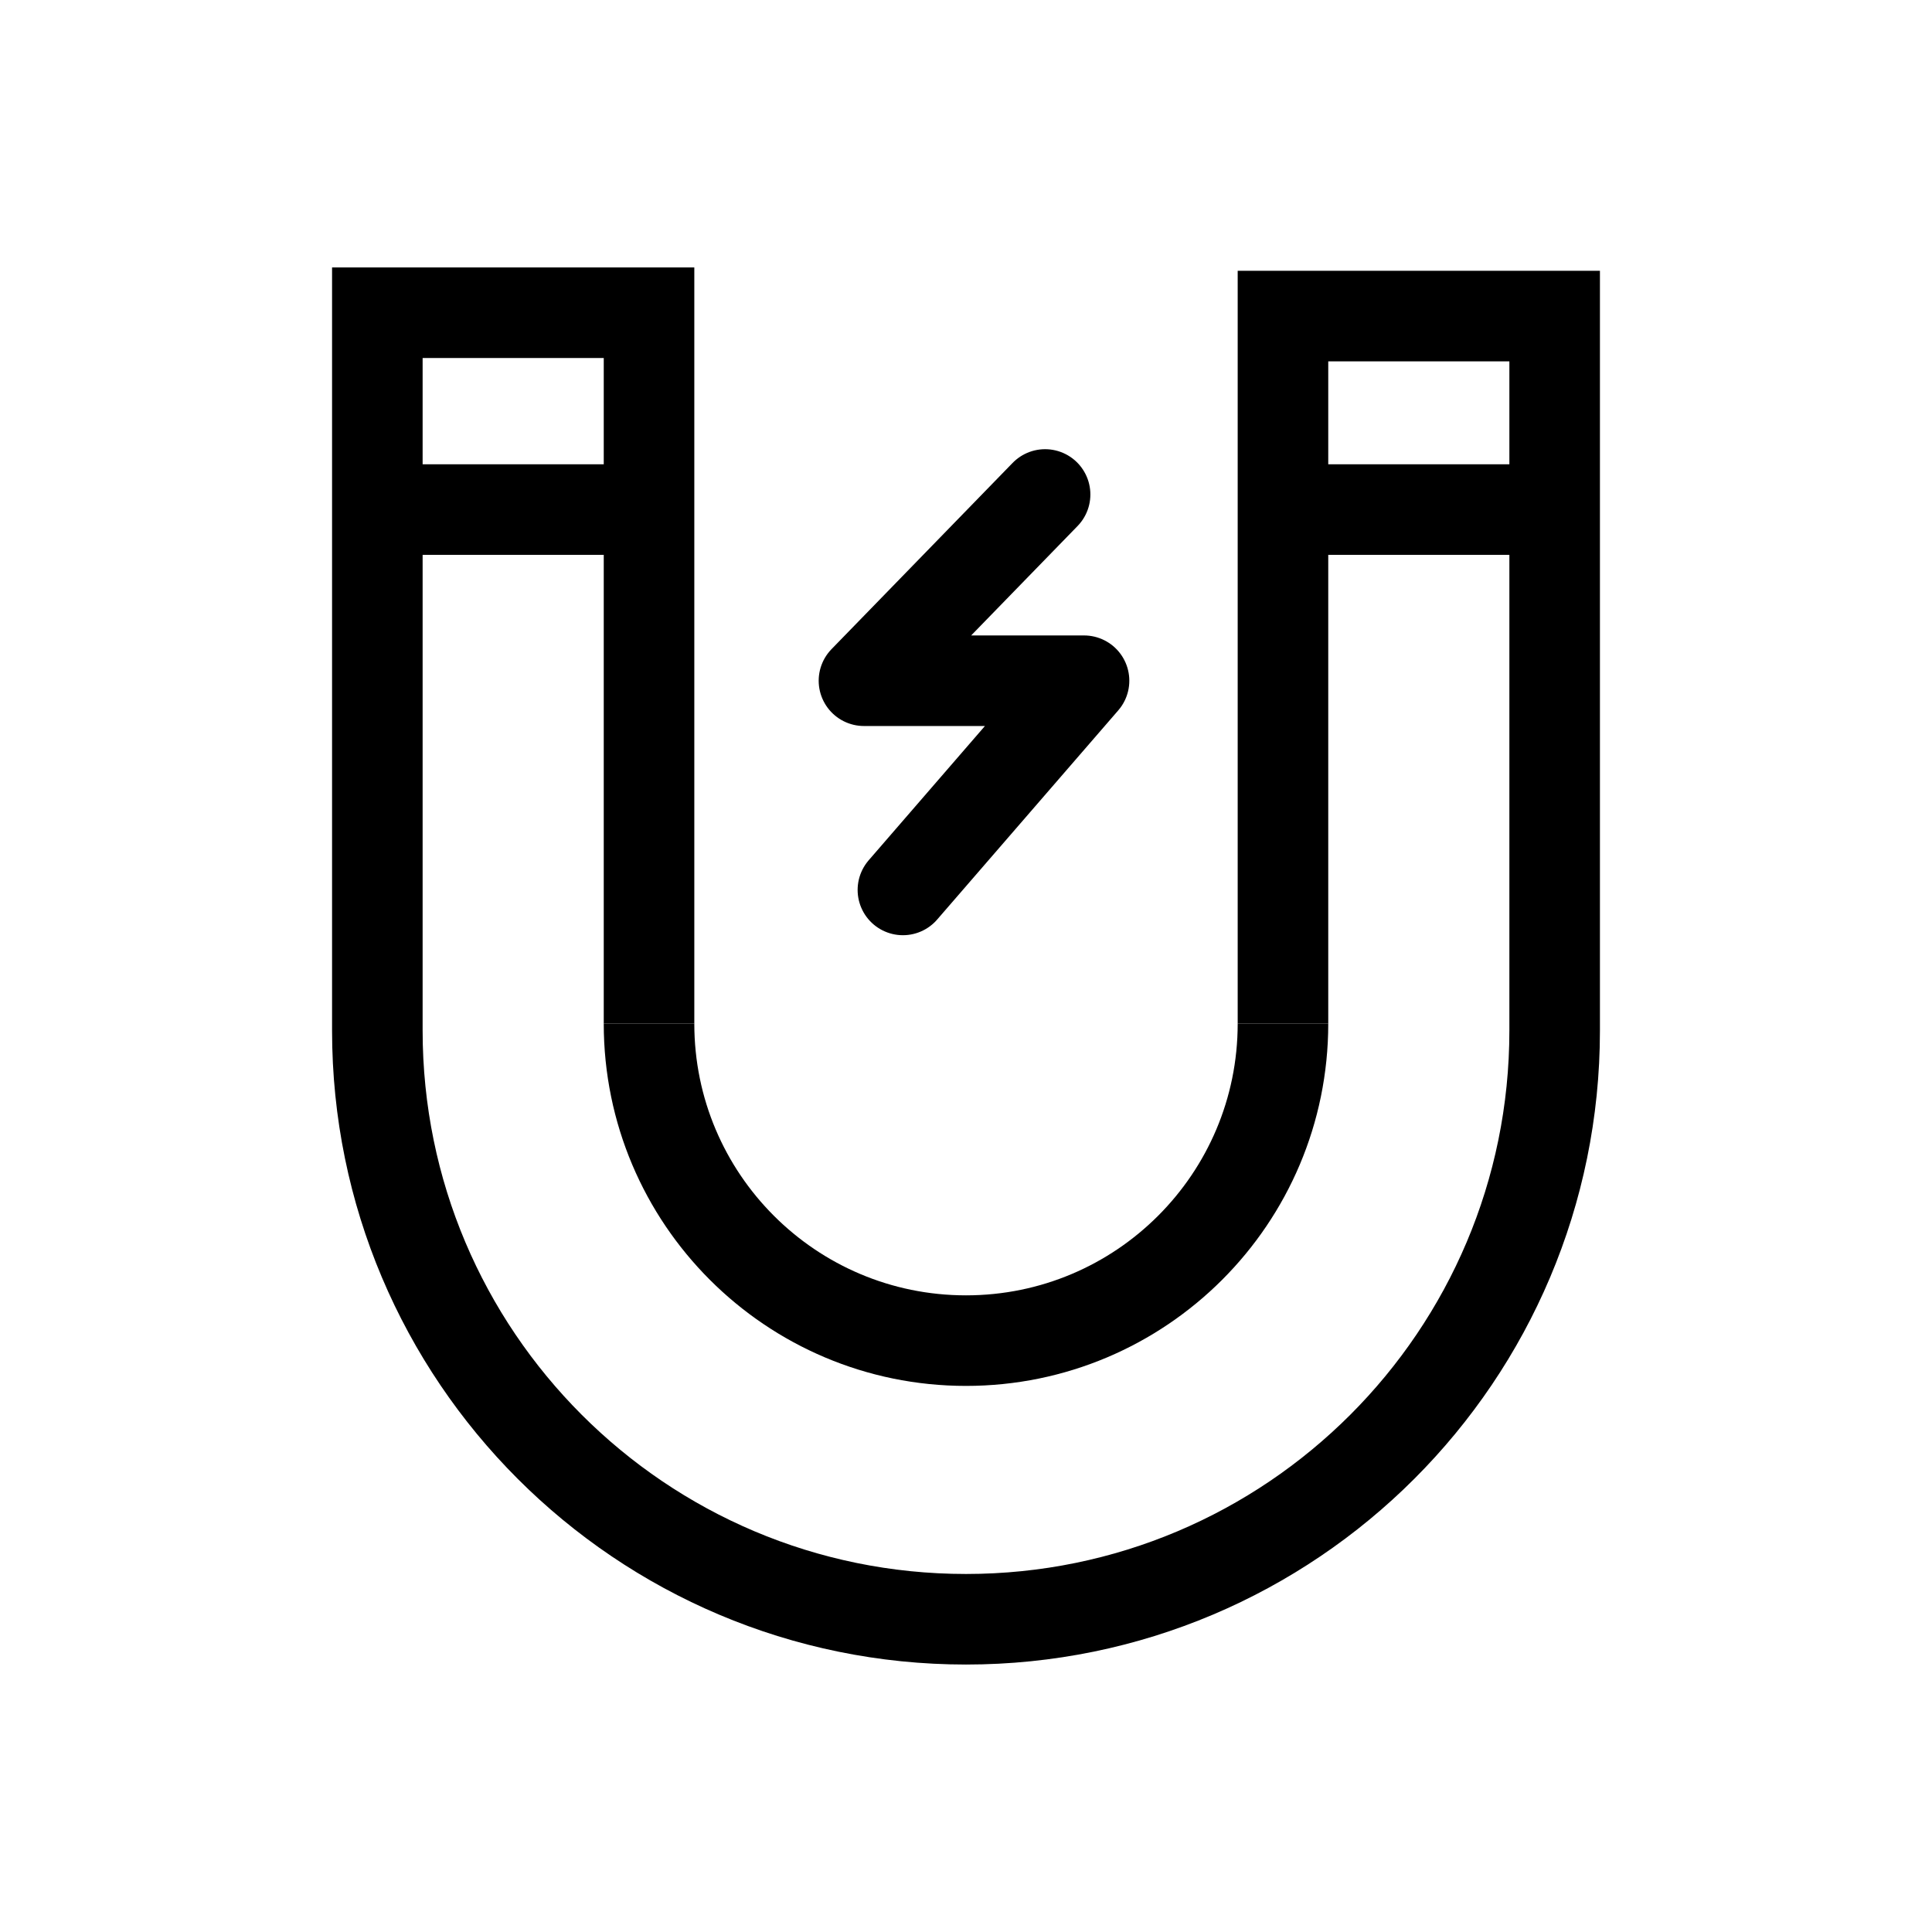
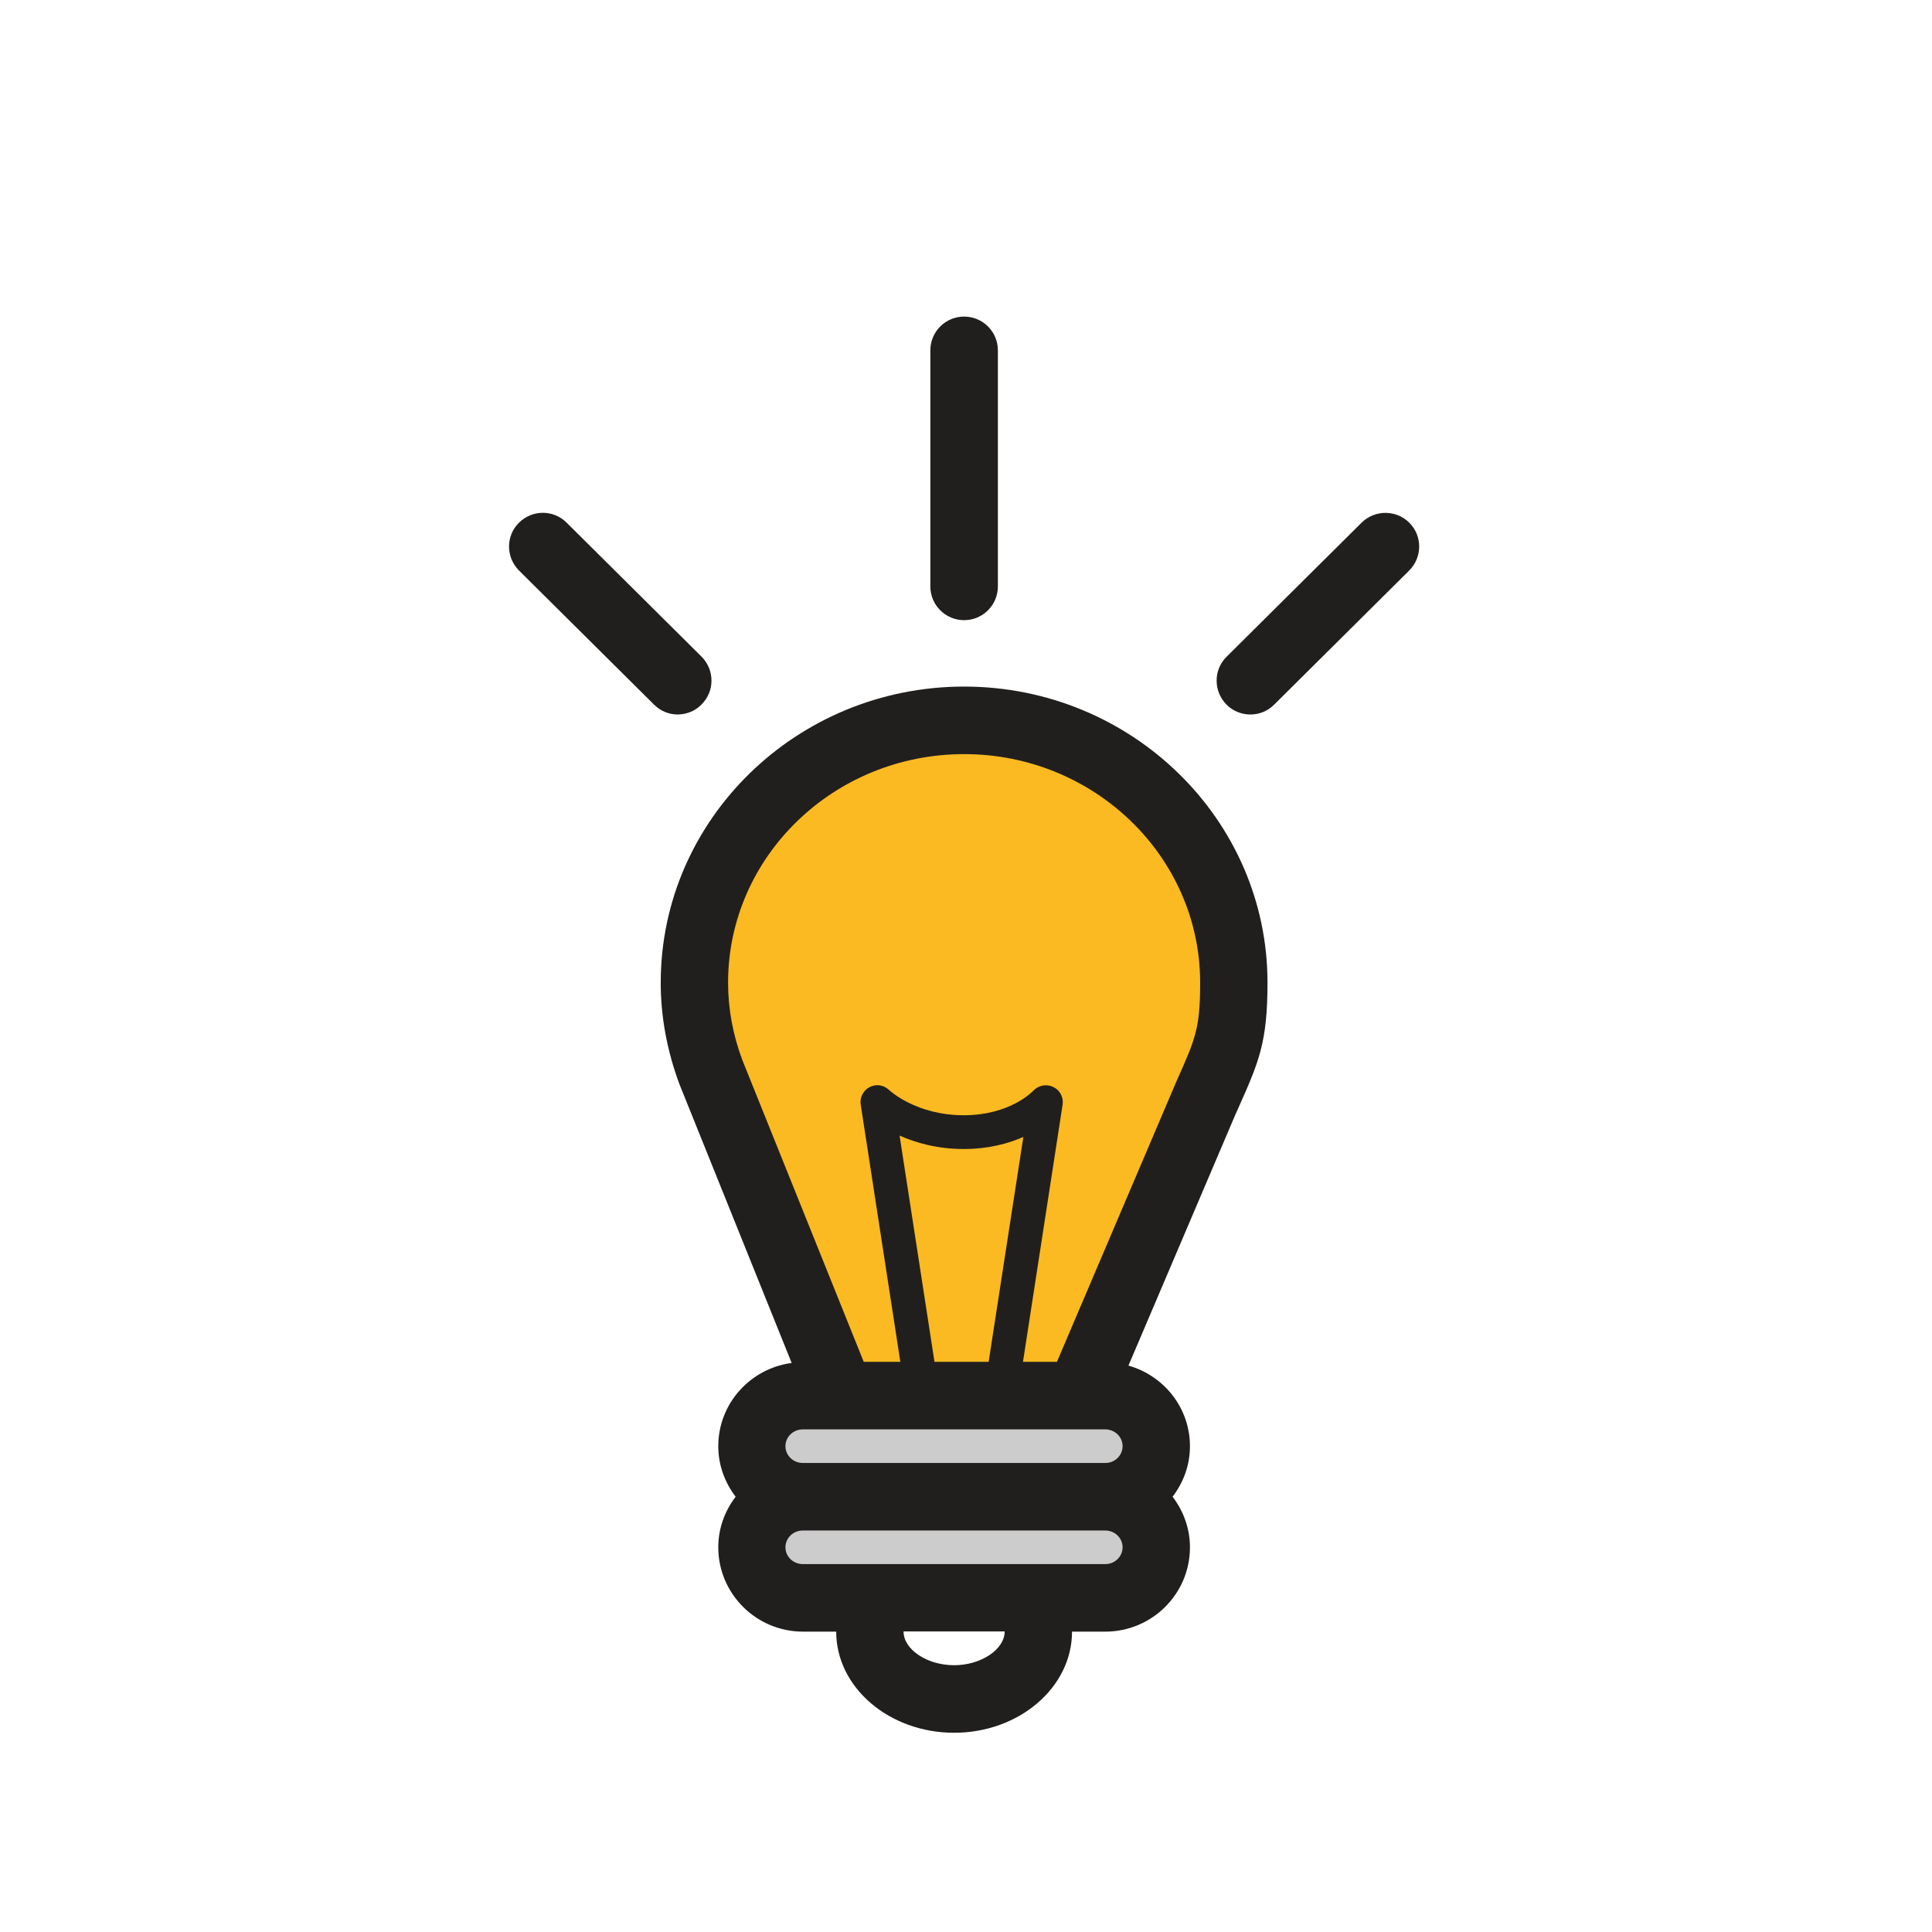
- <svg xmlns="http://www.w3.org/2000/svg" width="800px" height="800px" viewBox="0 0 64 64" stroke-width="3" stroke="#000000" fill="none">
-   <path d="M21.5,33.91V10.36h-9V34.14a19.5,19.5,0,0,0,39,0V10.47h-9V33.91" />
-   <path d="M42.5,33.91a10.5,10.5,0,1,1-21,0" />
-   <line x1="12.5" y1="16.88" x2="21.5" y2="16.88" />
-   <line x1="42.5" y1="16.88" x2="51.5" y2="16.88" />
-   <polyline points="34.62 16.38 28.62 22.55 35.91 22.55 29.91 29.48" stroke-linecap="round" stroke-linejoin="round" />
+ <svg xmlns="http://www.w3.org/2000/svg" width="800px" height="800px" viewBox="0 0 1024 1024" class="icon" version="1.1">
+   <path d="M550.4 713.6c0 19.7-20 35.7-44.7 35.7-24.7 0-44.7-16-44.7-35.7" fill="#CCCCCC" />
+   <path d="M653.9 520.8c0-76.8-64-139-142.9-139s-142.9 62.2-142.9 139c0 16.6 3.1 32.4 8.6 47.1L460 774.8h97l81.5-191.5c11.6-26 15.4-33.3 15.4-62.5z" fill="#FBBA22" />
+   <path d="M612.9 766.4c0 14.8-12.1 26.8-27 26.8H425.5c-14.9 0-27-12-27-26.8s12.1-26.8 27-26.8h160.3c15 0 27.1 12 27.1 26.8zM612.9 820c0 14.8-12.1 26.8-27 26.8H425.5c-14.9 0-27-12-27-26.8s12.1-26.8 27-26.8h160.3c15 0 27.1 12 27.1 26.8z" fill="#CCCCCC" />
+   <path d="M511 363.9c-88.7 0-160.8 70.4-160.8 156.9 0 18 3.3 36 9.9 53.8l59.5 147.8c-21.9 2.9-38.9 21.5-38.9 44.1 0 10.1 3.5 19.3 9.2 26.8-5.7 7.5-9.2 16.7-9.2 26.8 0 24.6 20.1 44.7 44.9 44.7h17.6c0 29.6 28.1 53.6 62.5 53.6s62.5-24 62.5-53.6h17.6c24.8 0 44.9-20 44.9-44.7 0-10.1-3.5-19.3-9.2-26.8 5.7-7.5 9.2-16.7 9.2-26.8 0-20.3-13.8-37.4-32.6-42.7l56.7-133.1 1.4-3.1c11-24.7 15.6-34.9 15.6-66.8 0-86.5-72.1-156.9-160.8-156.9z m-5.3 518.7c-14.3 0-26.8-8.3-26.8-17.9h53.6c0 9.5-12.5 17.9-26.8 17.9z m80.2-53.6H425.5c-5.1 0-9.2-4-9.2-8.9s4.1-8.9 9.2-8.9h160.3c5.1 0 9.2 4 9.2 8.9s-4.1 8.9-9.1 8.9z m0-53.6H425.5c-5.1 0-9.2-4-9.2-8.9s4.1-8.9 9.2-8.9h160.3c5.1 0 9.2 4 9.2 8.9s-4.1 8.9-9.1 8.9z m-90.6-53.6l-18.5-119.9c8.6 3.8 20 7.1 34 7.1 13.1 0 23.7-2.9 31.6-6.4L524 721.8h-28.7zM623.6 573l-63.4 148.8h-18l21-136.3c0.6-3.9-1.4-7.7-5-9.4-3.5-1.7-7.8-0.9-10.5 2-0.5 0.5-12.4 13-36.9 13-25 0-39.1-12.9-39.6-13.4-2.8-2.7-6.9-3.3-10.3-1.5-3.4 1.8-5.3 5.5-4.7 9.3l21 136.3h-19.4l-64.4-160.1c-5-13.4-7.5-27.1-7.5-40.9 0-66.8 56.1-121.1 125.1-121.1s125.1 54.4 125.1 121.1c0 24.2-2.4 29.6-12.5 52.2zM371.9 373.3c7-7 6.9-18.3-0.1-25.3l-71.5-71c-7-7-18.3-6.9-25.3 0.1s-6.9 18.3 0.1 25.3l71.6 71.1c3.5 3.5 8 5.2 12.6 5.2 4.6-0.1 9.2-1.8 12.6-5.4zM747 277.1c-6.9-7-18.3-7-25.3-0.1l-71.6 71.1c-7 6.9-7 18.2-0.1 25.3 3.5 3.5 8.1 5.3 12.7 5.3s9.1-1.7 12.6-5.2l71.6-71.1c7-7 7.1-18.3 0.1-25.3zM511 328.7c9.9 0 17.9-8 17.9-17.9V185.7c0-9.9-8-17.9-17.9-17.9s-17.9 8-17.9 17.9v125.1c0 9.9 8 17.9 17.9 17.9z" fill="#211F1E" />
</svg>
